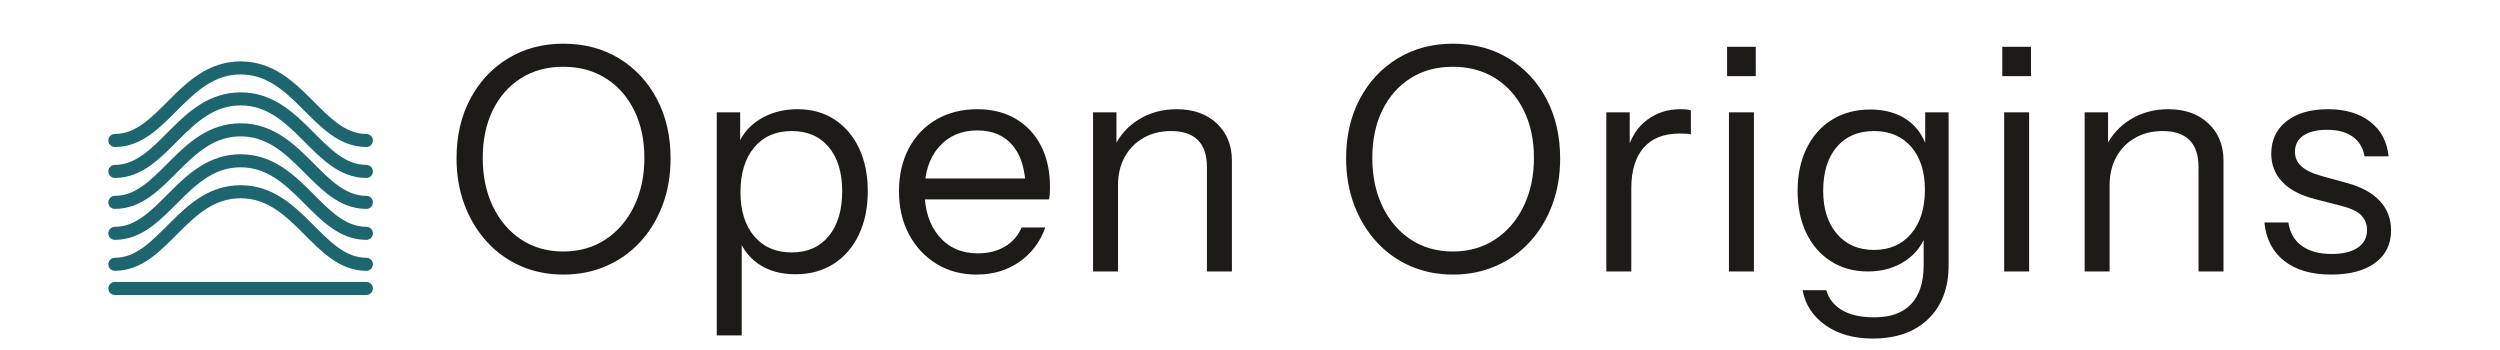
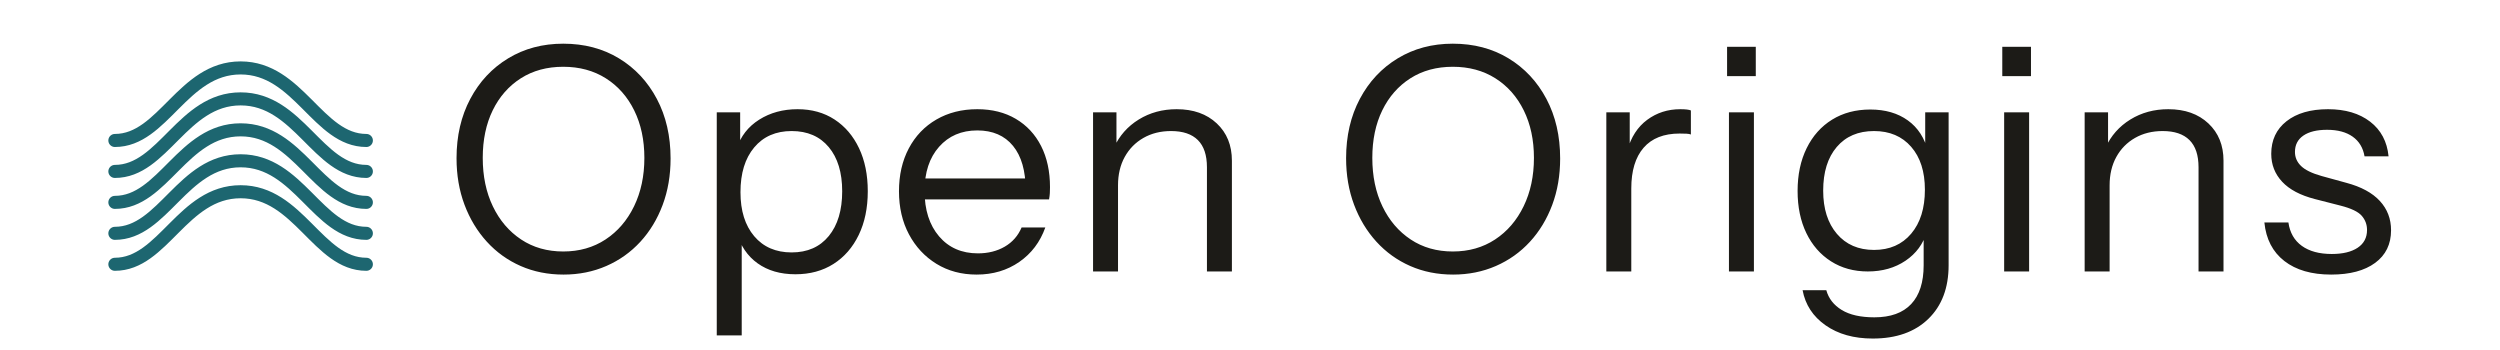
<svg xmlns="http://www.w3.org/2000/svg" viewBox="-30 -870 7442 1120" width="930" height="130" role="img" aria-label="Open Origins">
  <g transform="translate(-40 -860) scale(31)" fill="none" stroke="#1D6670" stroke-width="1.35" stroke-linecap="round" stroke-linejoin="round">
    <path d="M3 27C8 27 10 19.5 16 19.5S24 27 29 27M3 23.8C8 23.8 10 16.3 16 16.3S24 23.8 29 23.8M3 20.6C8 20.6 10 13.1 16 13.1S24 20.6 29 20.6M3 17.4C8 17.4 10 9.9 16 9.9S24 17.4 29 17.4M3 14.2C8 14.2 10 6.7 16 6.7S24 14.2 29 14.2" />
-     <path d="M3 29.5h26" />
  </g>
  <path transform="translate(1092 0)" fill="#1C1B17" d="M399 10Q324 10 261.5 -17.5Q199 -45 153.0 -95.5Q107 -146 81.5 -214.0Q56 -282 56 -363Q56 -470 100.0 -553.0Q144 -636 221.5 -683.0Q299 -730 398 -730Q499 -730 576.5 -683.0Q654 -636 698.0 -553.0Q742 -470 742 -362Q742 -281 716.5 -213.0Q691 -145 645.0 -95.0Q599 -45 536.0 -17.5Q473 10 399 10ZM398 -64Q475 -64 533.5 -102.5Q592 -141 625.0 -209.0Q658 -277 658 -364Q658 -450 625.5 -516.0Q593 -582 534.5 -619.0Q476 -656 398 -656Q320 -656 262.0 -619.0Q204 -582 172.0 -516.5Q140 -451 140 -364Q140 -276 172.5 -208.5Q205 -141 263.0 -102.5Q321 -64 398 -64ZM1142 9Q1070 9 1021.0 -26.0Q972 -61 954 -125L970 -127V205H890V-510H965V-391L954 -394Q973 -453 1026.0 -486.5Q1079 -520 1149 -520Q1217 -520 1267.5 -487.0Q1318 -454 1346.0 -395.0Q1374 -336 1374 -257Q1374 -177 1345.0 -117.0Q1316 -57 1264.0 -24.0Q1212 9 1142 9ZM1130 -61Q1206 -61 1249.0 -113.5Q1292 -166 1292 -257Q1292 -347 1249.0 -398.5Q1206 -450 1130 -450Q1054 -450 1010.0 -397.5Q966 -345 966 -254Q966 -165 1010.0 -113.0Q1054 -61 1130 -61ZM1723 10Q1650 10 1594.0 -24.5Q1538 -59 1506.0 -119.0Q1474 -179 1474 -257Q1474 -335 1505.5 -394.5Q1537 -454 1594.0 -487.0Q1651 -520 1725 -520Q1796 -520 1848.5 -489.0Q1901 -458 1929.5 -402.0Q1958 -346 1958 -270Q1958 -260 1957.5 -251.0Q1957 -242 1955 -231H1534V-298H1906L1880 -261Q1880 -353 1839.5 -402.5Q1799 -452 1725 -452Q1649 -452 1602.5 -399.5Q1556 -347 1556 -258Q1556 -167 1602.5 -112.5Q1649 -58 1727 -58Q1776 -58 1813.0 -79.5Q1850 -101 1867 -141H1943Q1918 -71 1859.5 -30.5Q1801 10 1723 10ZM2096 0V-510H2171V-390H2176V0ZM2461 0V-334Q2461 -392 2432.0 -421.0Q2403 -450 2346 -450Q2296 -450 2257.5 -428.0Q2219 -406 2197.5 -367.0Q2176 -328 2176 -276L2163 -397Q2189 -454 2242.5 -487.0Q2296 -520 2364 -520Q2444 -520 2492.5 -474.5Q2541 -429 2541 -355V0Z" />
  <path transform="translate(3943 0)" fill="#1C1B17" d="M399 10Q324 10 261.5 -17.5Q199 -45 153.0 -95.5Q107 -146 81.5 -214.0Q56 -282 56 -363Q56 -470 100.0 -553.0Q144 -636 221.5 -683.0Q299 -730 398 -730Q499 -730 576.5 -683.0Q654 -636 698.0 -553.0Q742 -470 742 -362Q742 -281 716.5 -213.0Q691 -145 645.0 -95.0Q599 -45 536.0 -17.5Q473 10 399 10ZM398 -64Q475 -64 533.5 -102.5Q592 -141 625.0 -209.0Q658 -277 658 -364Q658 -450 625.5 -516.0Q593 -582 534.5 -619.0Q476 -656 398 -656Q320 -656 262.0 -619.0Q204 -582 172.0 -516.5Q140 -451 140 -364Q140 -276 172.5 -208.5Q205 -141 263.0 -102.5Q321 -64 398 -64ZM890 0V-510H965V-380H970V0ZM970 -266 957 -387Q975 -452 1021.0 -486.0Q1067 -520 1127 -520Q1152 -520 1161 -516V-439Q1156 -441 1147.0 -441.5Q1138 -442 1125 -442Q1049 -442 1009.5 -396.5Q970 -351 970 -266ZM1283 0V-510H1363V0ZM1277 -626V-720H1369V-626ZM1744 215Q1653 215 1592.5 172.5Q1532 130 1519 60H1595Q1606 100 1644.5 123.5Q1683 147 1749 147Q1827 147 1867.0 104.5Q1907 62 1907 -20V-129L1917 -127Q1900 -69 1849.0 -34.5Q1798 0 1728 0Q1661 0 1610.0 -32.5Q1559 -65 1531.0 -123.0Q1503 -181 1503 -258Q1503 -336 1532.0 -395.0Q1561 -454 1613.5 -486.5Q1666 -519 1736 -519Q1808 -519 1856.5 -484.0Q1905 -449 1921 -384L1912 -383V-510H1987V-20Q1987 89 1922.0 152.0Q1857 215 1744 215ZM1748 -69Q1823 -69 1867.0 -121.0Q1911 -173 1911 -262Q1911 -349 1867.0 -399.5Q1823 -450 1748 -450Q1672 -450 1628.5 -399.0Q1585 -348 1585 -259Q1585 -172 1629.0 -120.5Q1673 -69 1748 -69ZM2165 0V-510H2245V0ZM2159 -626V-720H2251V-626ZM2423 0V-510H2498V-390H2503V0ZM2788 0V-334Q2788 -392 2759.0 -421.0Q2730 -450 2673 -450Q2623 -450 2584.5 -428.0Q2546 -406 2524.5 -367.0Q2503 -328 2503 -276L2490 -397Q2516 -454 2569.5 -487.0Q2623 -520 2691 -520Q2771 -520 2819.5 -474.5Q2868 -429 2868 -355V0ZM3213 10Q3119 10 3063.0 -33.5Q3007 -77 2999 -157H3076Q3083 -108 3119.0 -82.0Q3155 -56 3215 -56Q3268 -56 3298.0 -76.0Q3328 -96 3328 -133Q3328 -159 3311.0 -178.5Q3294 -198 3243 -211L3161 -232Q3091 -250 3056.0 -287.5Q3021 -325 3021 -377Q3021 -443 3070.0 -481.5Q3119 -520 3203 -520Q3286 -520 3338.0 -480.0Q3390 -440 3397 -369H3320Q3313 -410 3282.0 -432.0Q3251 -454 3200 -454Q3151 -454 3124.0 -435.5Q3097 -417 3097 -383Q3097 -357 3116.5 -338.0Q3136 -319 3182 -306L3262 -284Q3333 -265 3369.0 -226.0Q3405 -187 3405 -132Q3405 -65 3354.0 -27.5Q3303 10 3213 10Z" />
</svg>
